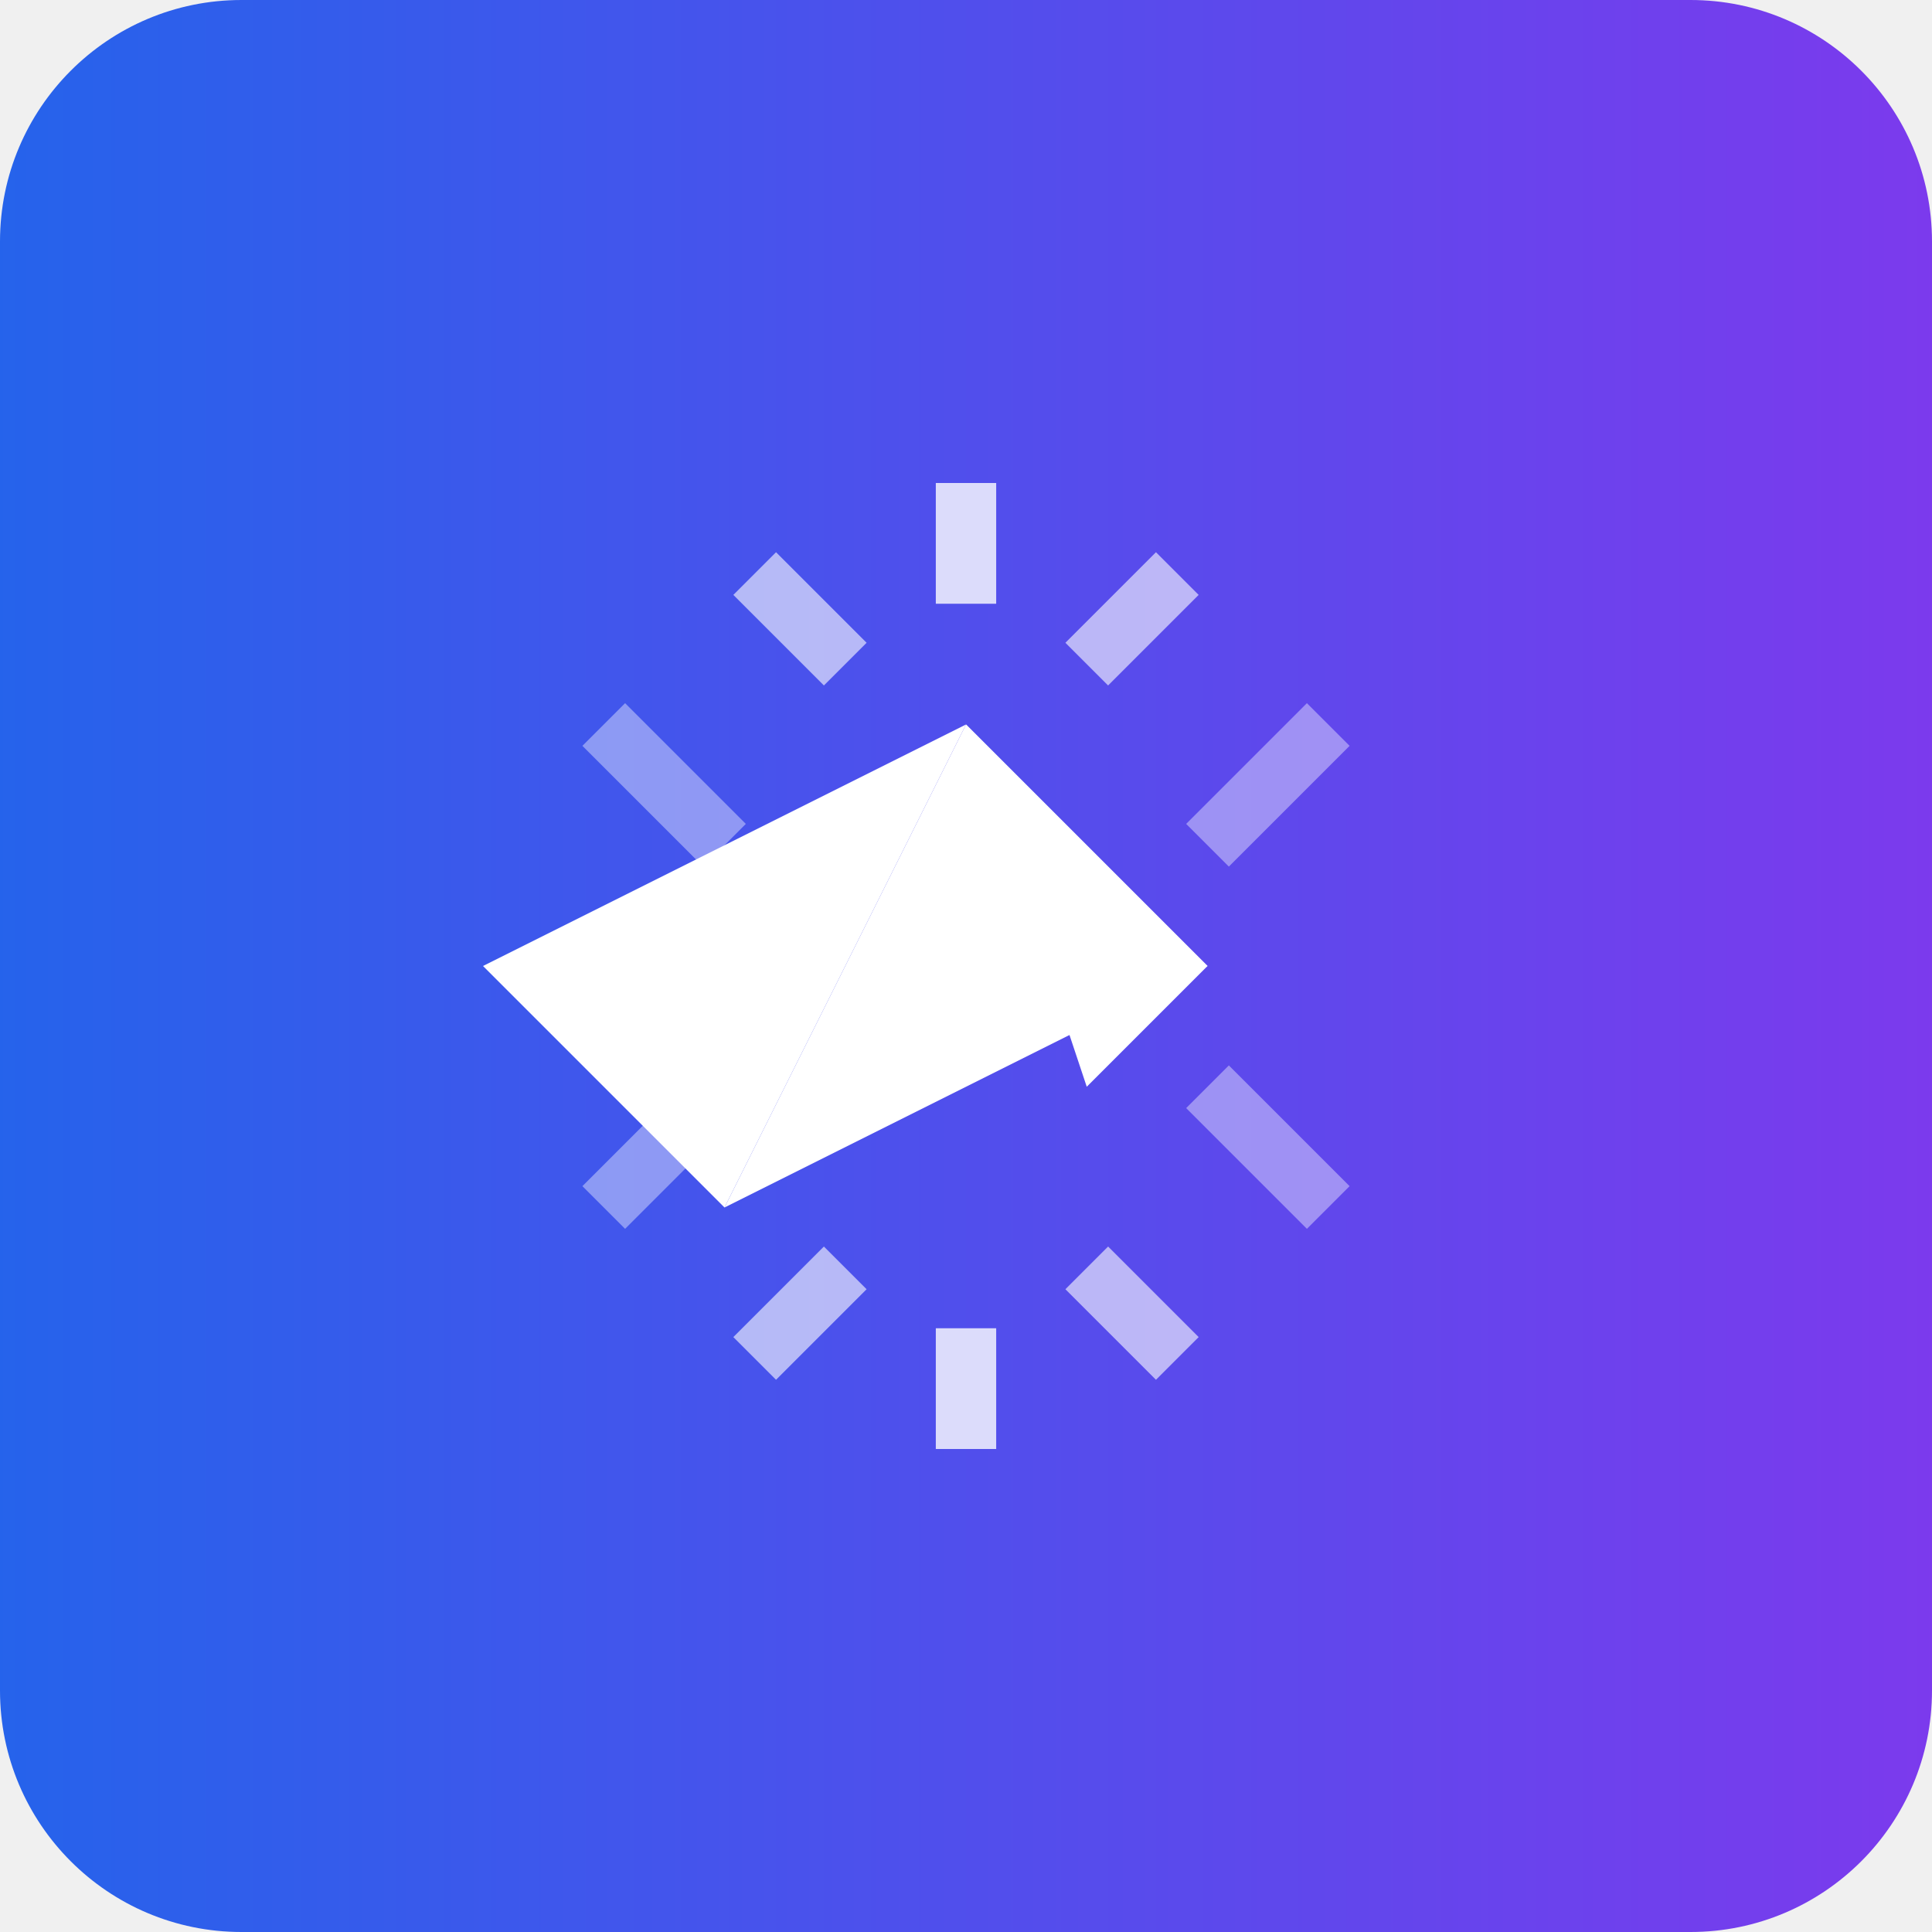
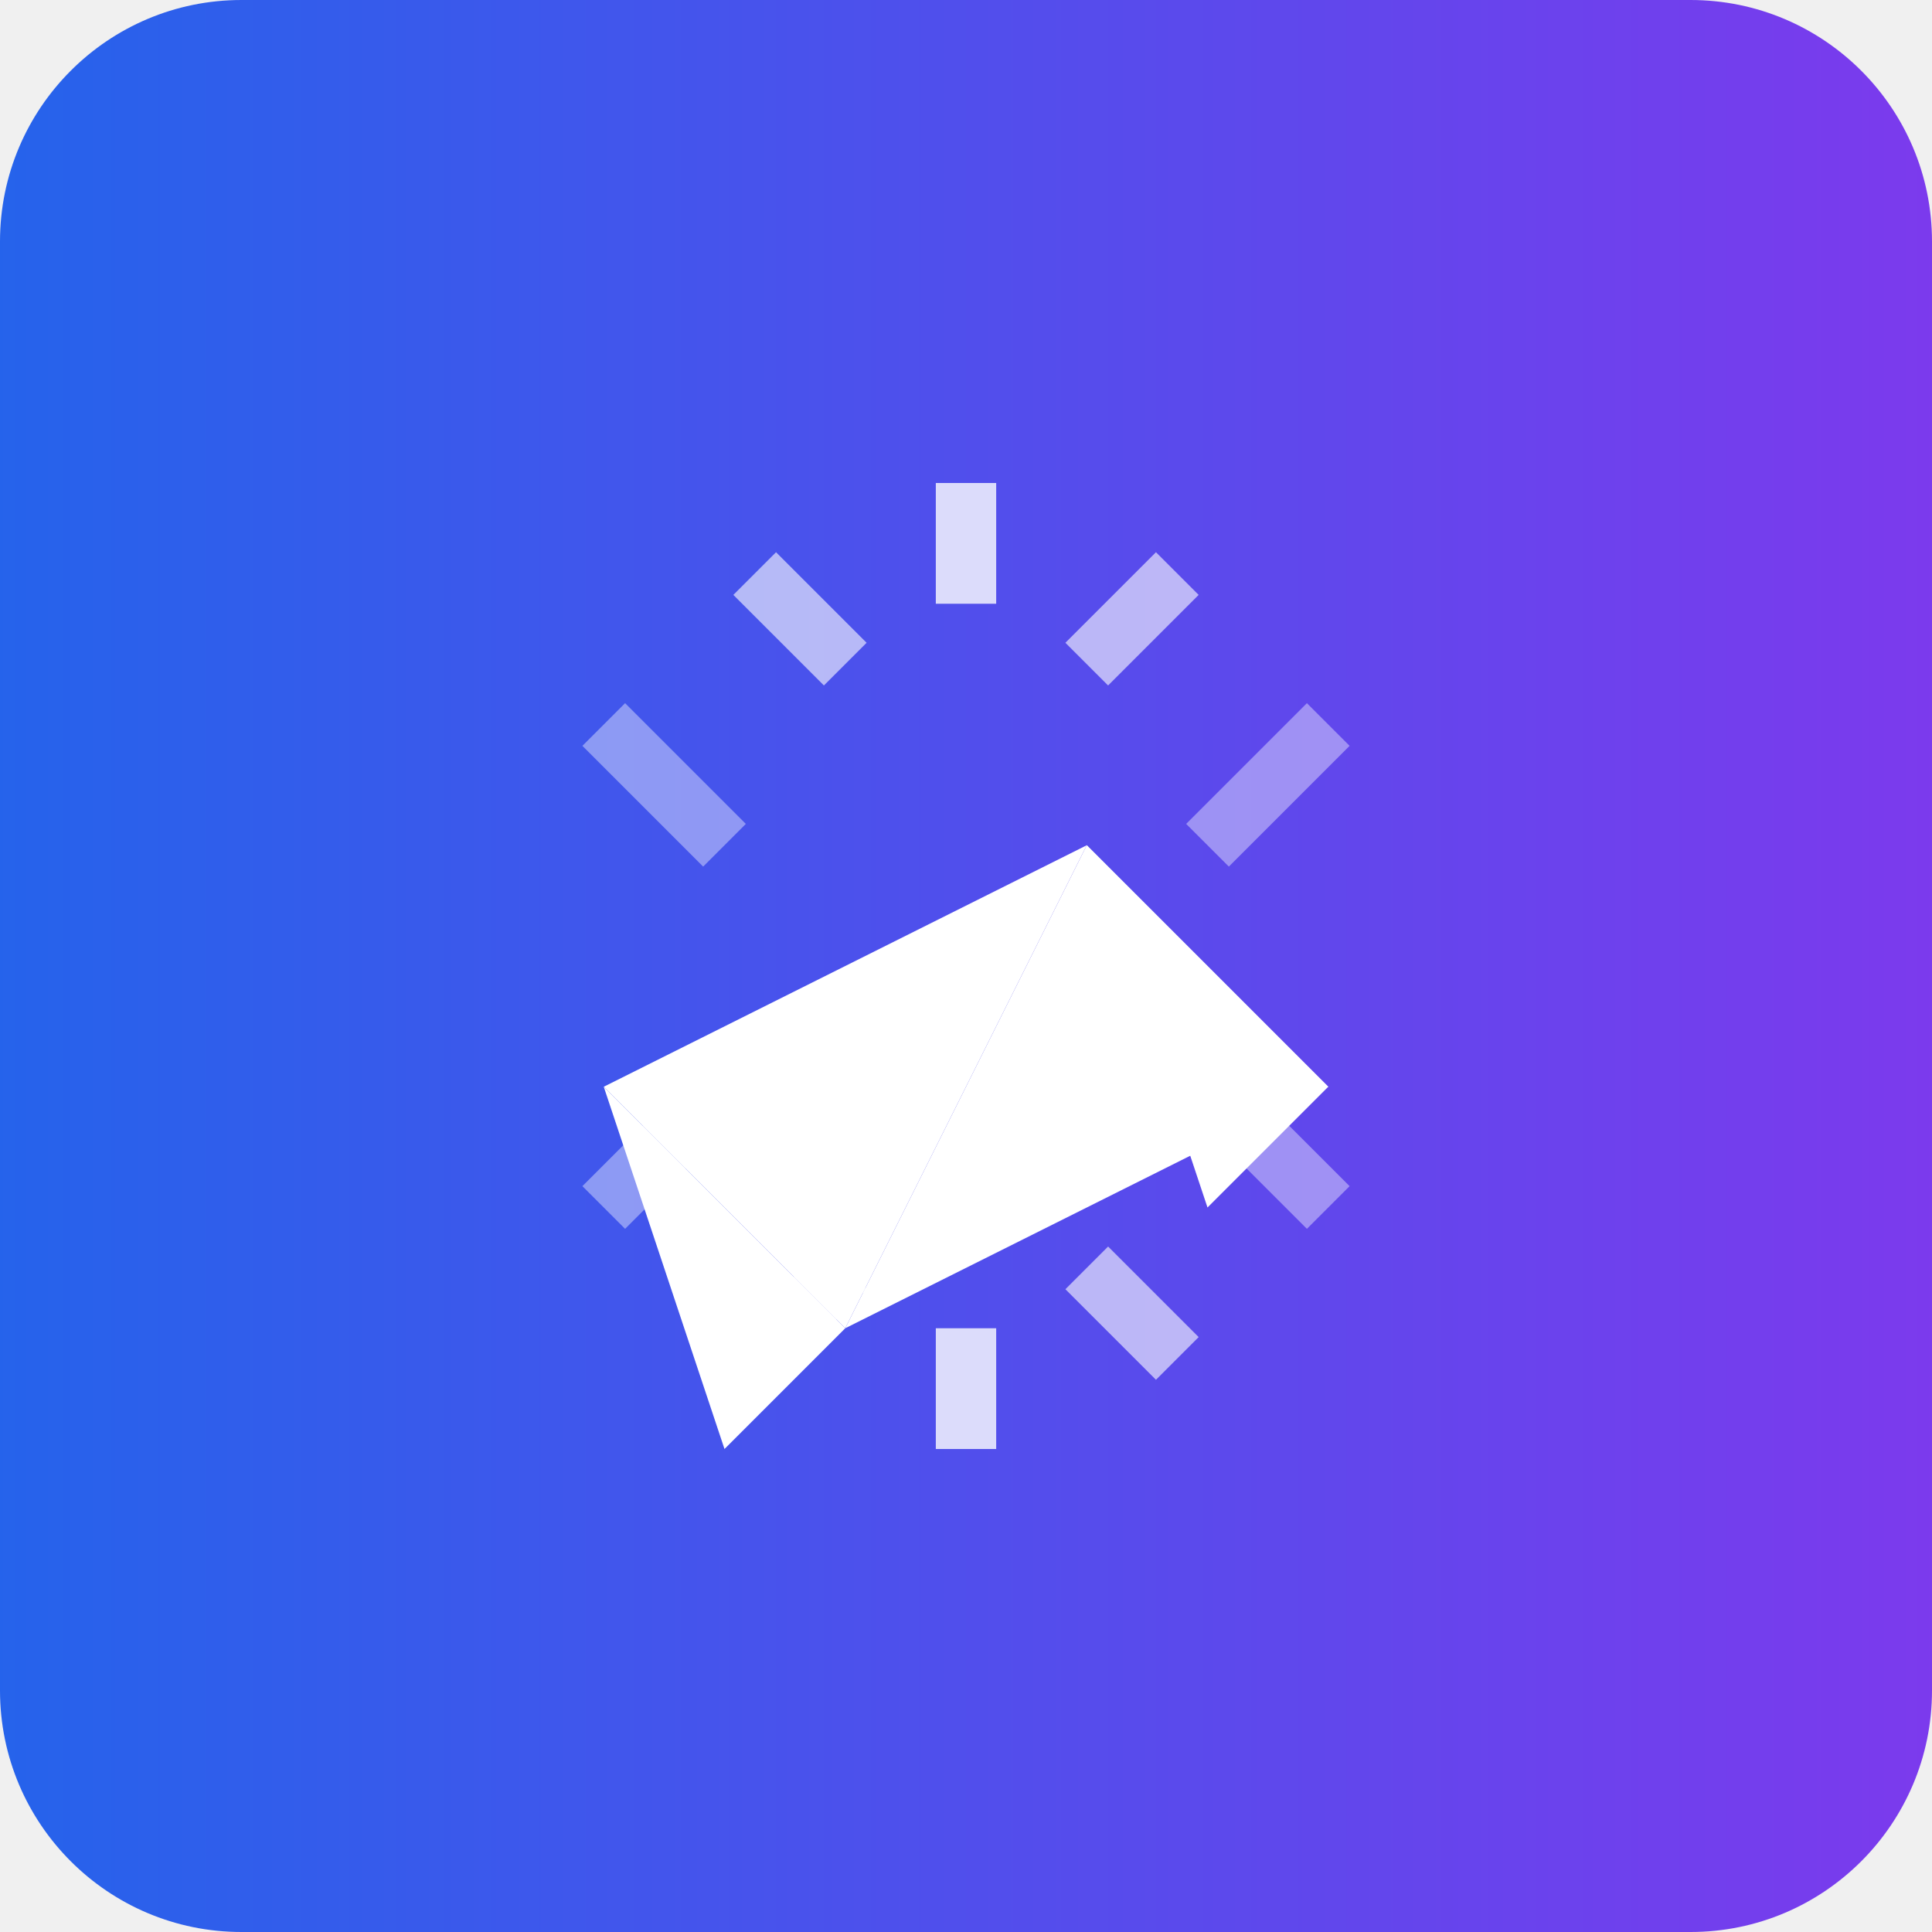
<svg xmlns="http://www.w3.org/2000/svg" width="32" height="32" viewBox="0 0 32 32" fill="none">
  <defs>
    <linearGradient id="gradient" x1="0%" y1="0%" x2="100%" y2="0%">
      <stop offset="0%" stop-color="#2563EB" />
      <stop offset="100%" stop-color="#7C3AED" />
    </linearGradient>
  </defs>
  <rect width="32" height="32" fill="url(#gradient)" rx="4" />
  <g fill="white">
-     <path d="M8 16 L16 12 L12 20 L8 16 Z" fill="white" />
-     <path d="M12 20 L16 12 L20 16 L12 20 Z" fill="white" />
-     <path d="M16 12 L20 16 L18 18 L16 12 Z" fill="white" />
+     <path d="M10 18 L18 14 L14 22 L10 18 Z" fill="white" />
+     <path d="M14 22 L18 14 L22 18 L14 22 Z" fill="white" />
+     <path d="M18 14 L22 18 L20 20 L18 14 Z" fill="white" />
+     <path d="M10 18 L14 22 L12 24 L10 18 Z" fill="white" />
    <line x1="16" y1="10" x2="16" y2="8" stroke="white" strokeWidth="2" opacity="0.8" />
    <line x1="18" y1="11" x2="19.5" y2="9.5" stroke="white" strokeWidth="2" opacity="0.6" />
    <line x1="20" y1="14" x2="22" y2="12" stroke="white" strokeWidth="2" opacity="0.4" />
    <line x1="20" y1="18" x2="22" y2="20" stroke="white" strokeWidth="2" opacity="0.4" />
    <line x1="18" y1="21" x2="19.5" y2="22.5" stroke="white" strokeWidth="2" opacity="0.6" />
    <line x1="16" y1="22" x2="16" y2="24" stroke="white" strokeWidth="2" opacity="0.8" />
    <line x1="14" y1="21" x2="12.5" y2="22.5" stroke="white" strokeWidth="2" opacity="0.6" />
    <line x1="12" y1="18" x2="10" y2="20" stroke="white" strokeWidth="2" opacity="0.4" />
    <line x1="12" y1="14" x2="10" y2="12" stroke="white" strokeWidth="2" opacity="0.4" />
    <line x1="14" y1="11" x2="12.5" y2="9.5" stroke="white" strokeWidth="2" opacity="0.6" />
  </g>
</svg>
